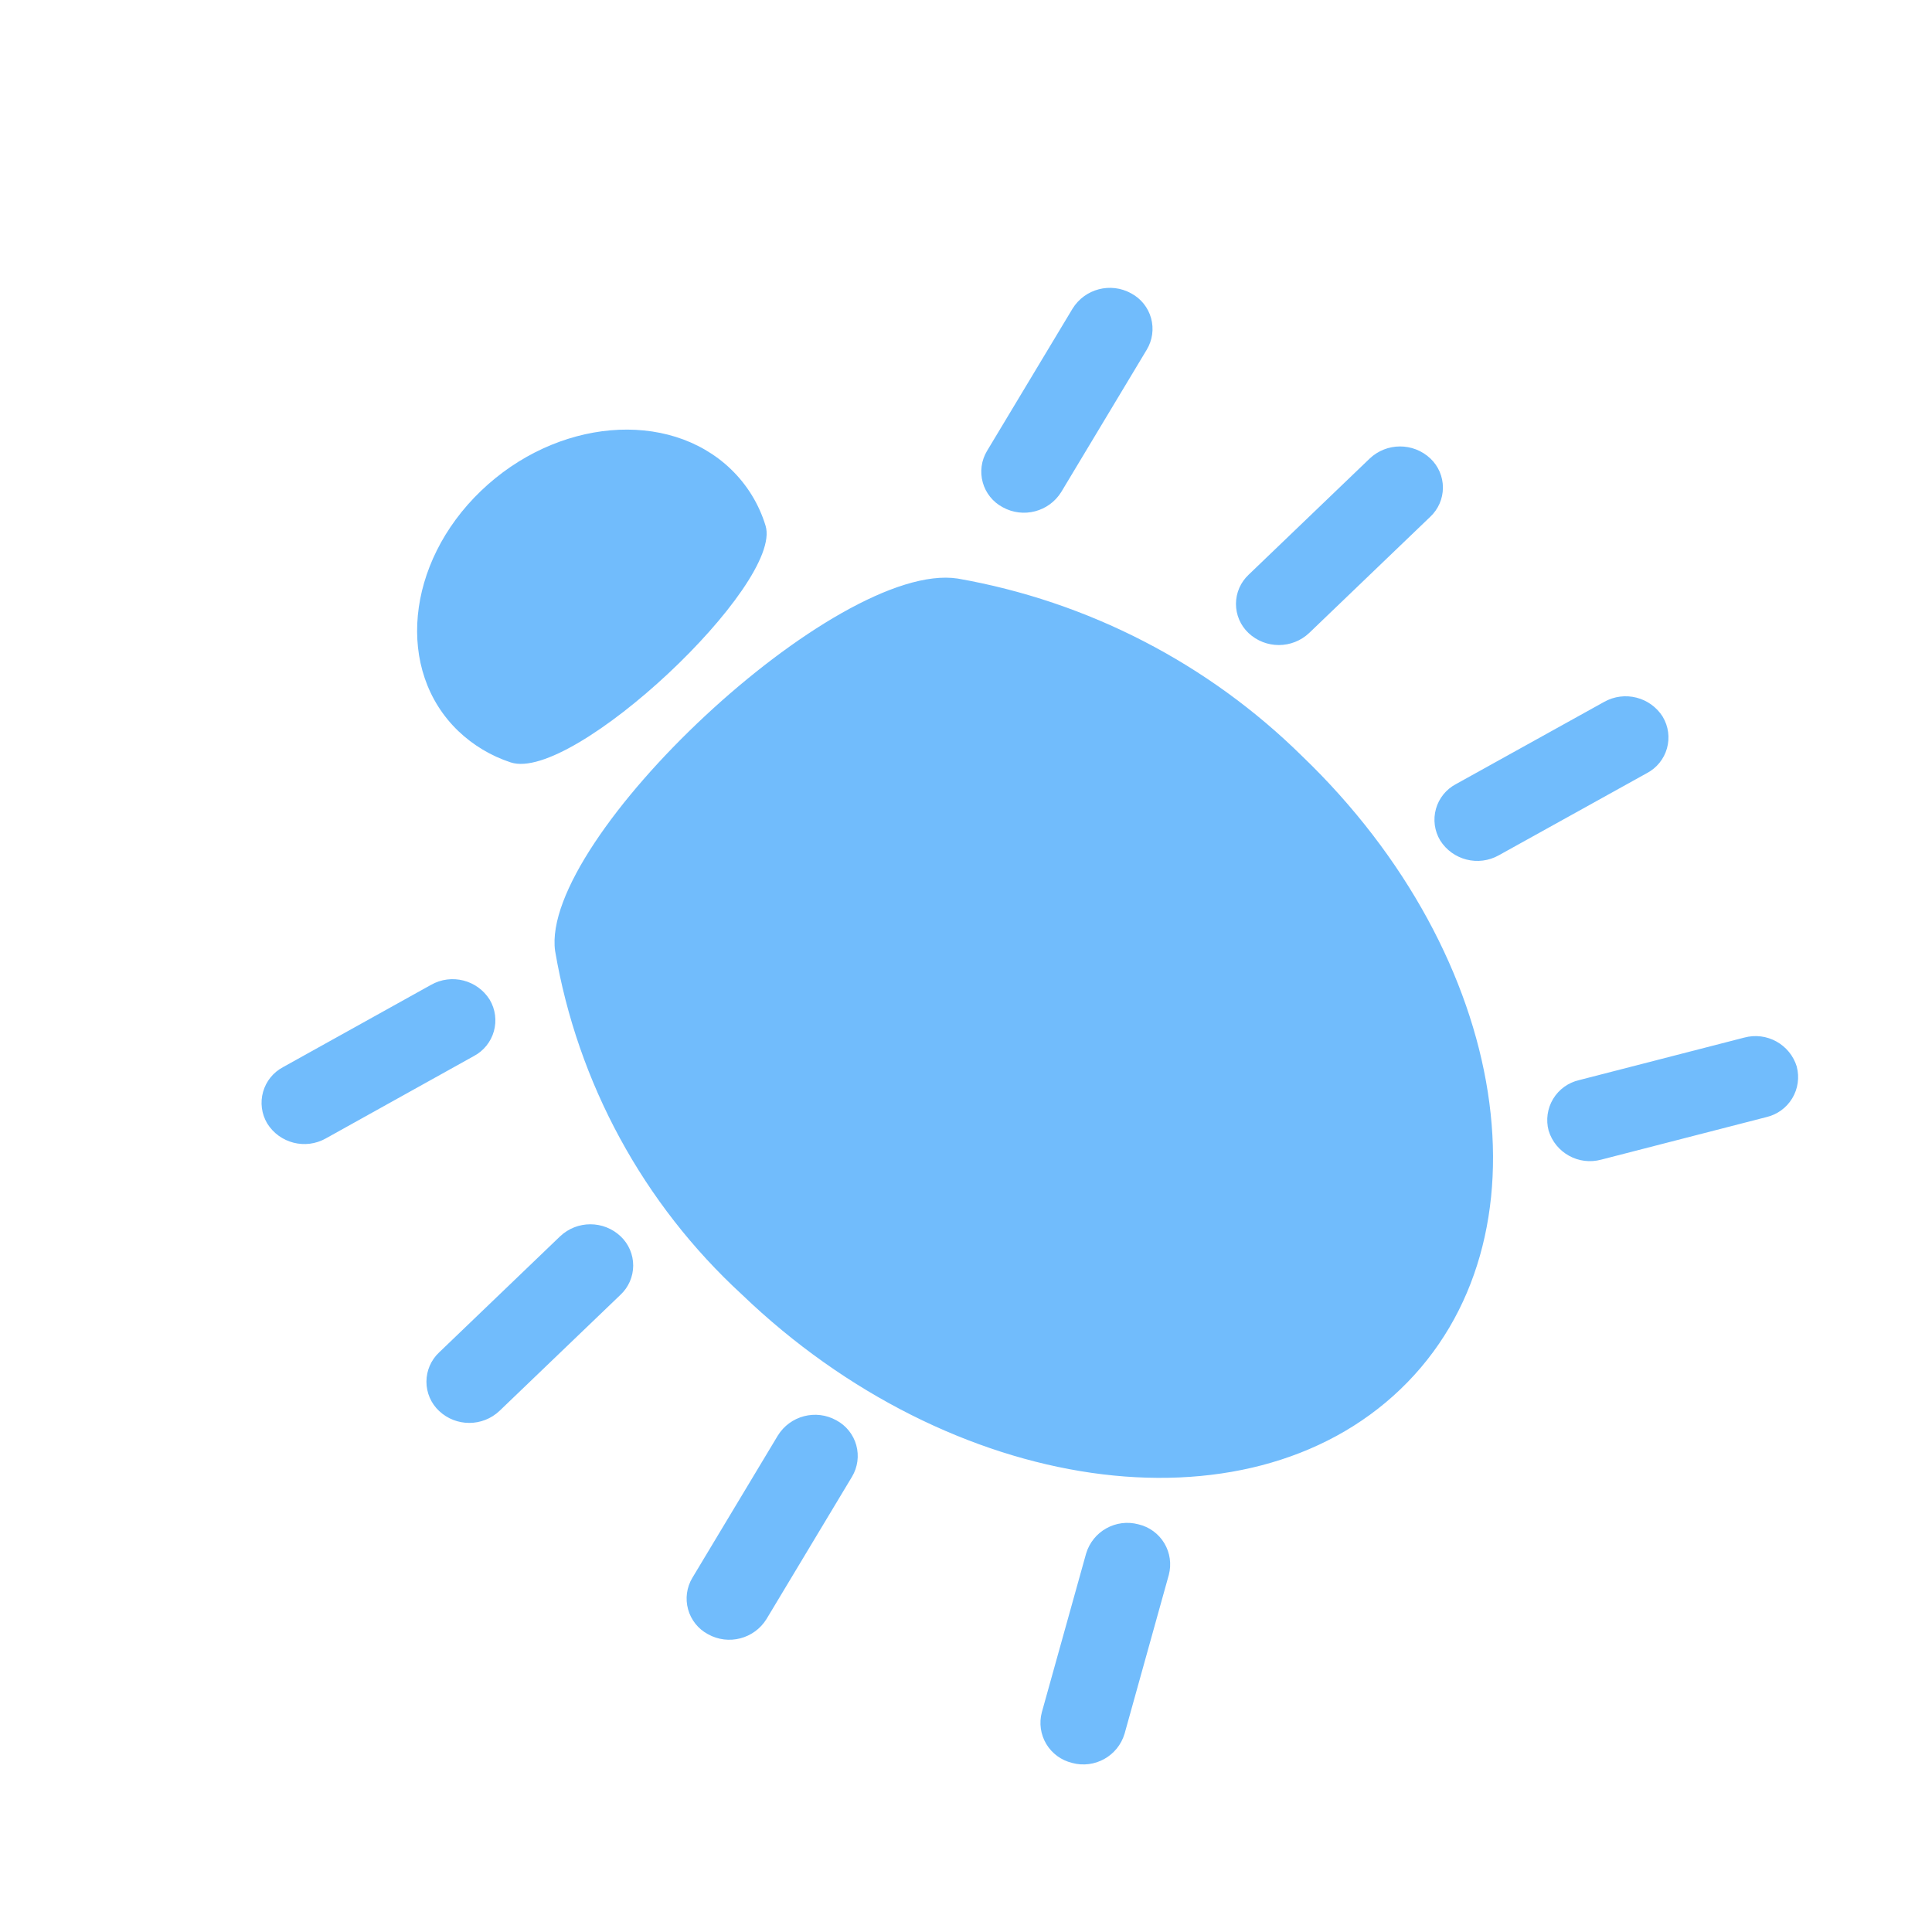
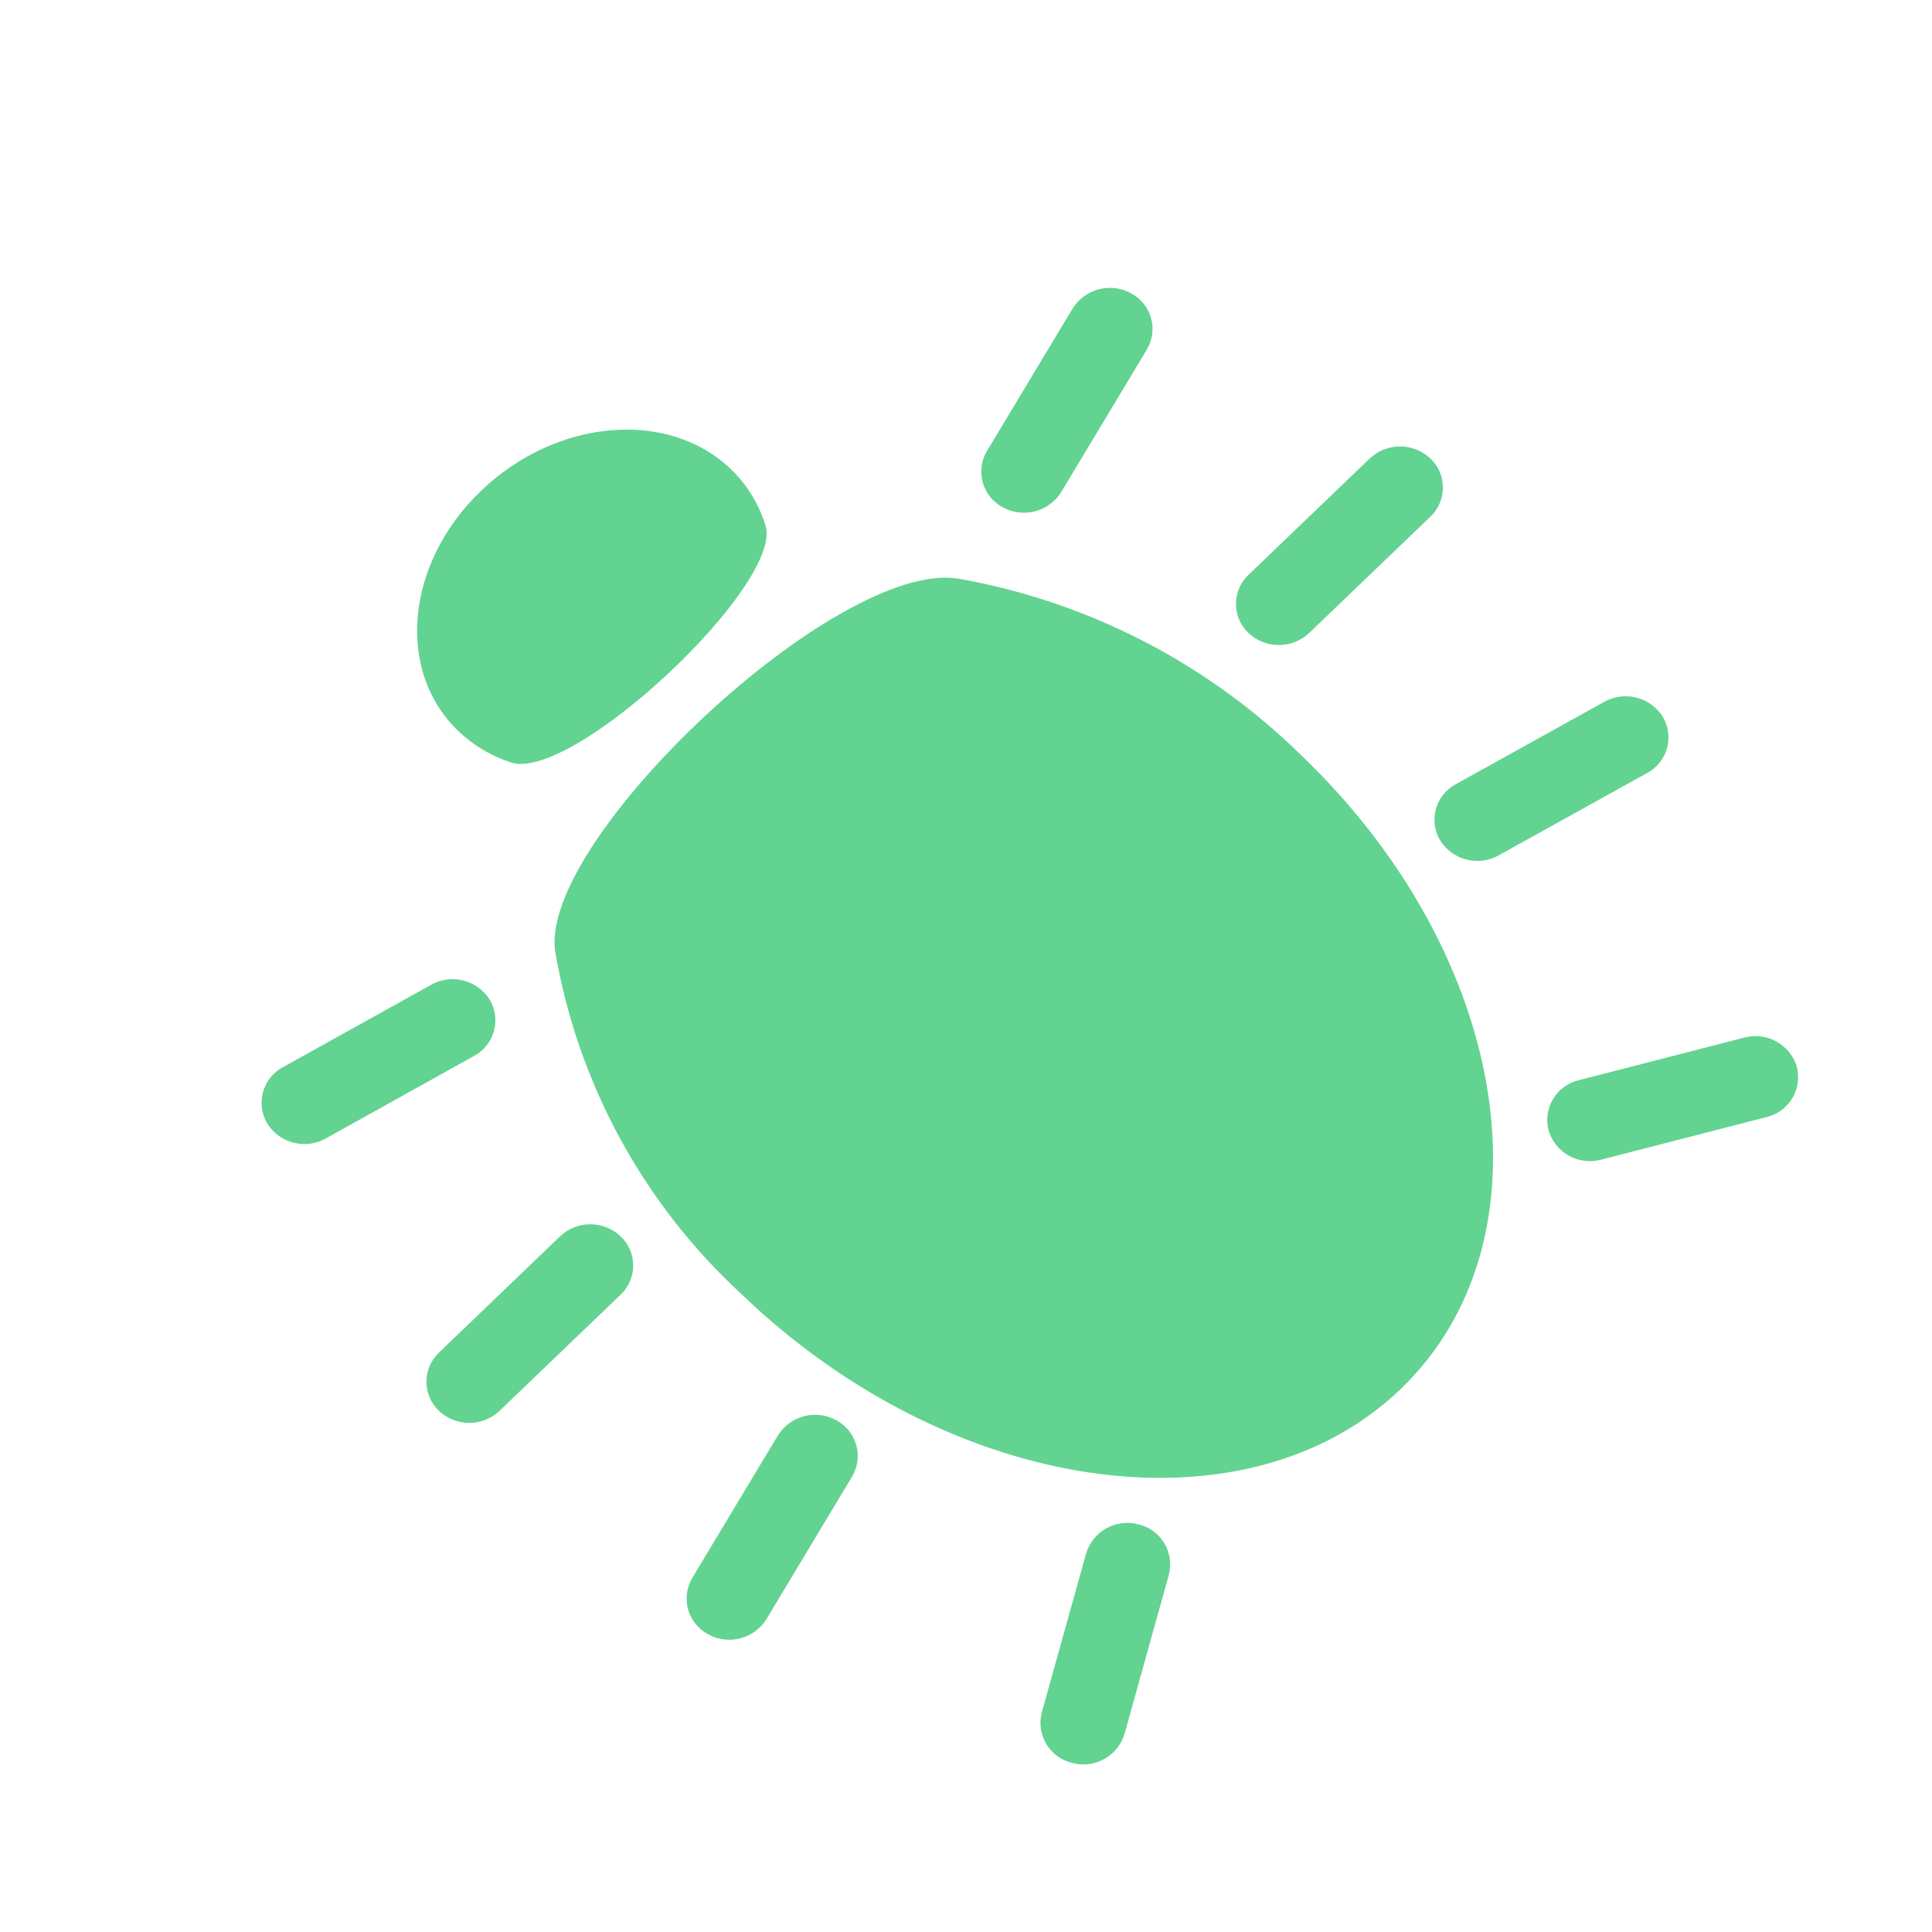
<svg xmlns="http://www.w3.org/2000/svg" viewBox="0 0 56 56">
  <defs>
    <style>
      .cls-1 {
-         fill: #71bcfc;
+         fill: rgb(98, 211, 145);
        fill-rule: evenodd;
      }
    </style>
  </defs>
  <g id="pest_icon_PC_" data-name="pest icon(PC)" transform="translate(-0.669 0.664)">
    <path id="Path_198" data-name="Path 198" class="cls-1" d="M20.156,37.258c6.218.124,11.122-6.586,10.954-14.989a18.863,18.863,0,0,0-3.419-10.7c-2.1-2.867-13.912-3.228-15.885-.62A17.514,17.514,0,0,0,8.593,21.819C8.761,30.221,13.938,37.134,20.156,37.258ZM0,18A1.163,1.163,0,0,1,1.2,16.8l4.858.1A1.277,1.277,0,0,1,7.3,18.143a1.163,1.163,0,0,1-1.2,1.193l-4.858-.1A1.277,1.277,0,0,1,0,18ZM2.37,8.583a1.171,1.171,0,0,1,1.479-.829L8.566,9.1a1.269,1.269,0,0,1,.9,1.509,1.171,1.171,0,0,1-1.479.829L3.265,10.092A1.269,1.269,0,0,1,2.37,8.583ZM.935,28.085a1.171,1.171,0,0,1,.836-1.475l4.667-1.164a1.269,1.269,0,0,1,1.513.889,1.171,1.171,0,0,1-.836,1.475L2.448,28.974A1.269,1.269,0,0,1,.935,28.085Zm4.825,10.1a1.192,1.192,0,0,1,.417-1.656l4.159-2.345a1.247,1.247,0,0,1,1.676.476,1.192,1.192,0,0,1-.417,1.656L7.436,38.663A1.247,1.247,0,0,1,5.76,38.187ZM39.839,18.794a1.281,1.281,0,0,0-1.247-1.242l-4.858-.1a1.16,1.16,0,0,0-1.2,1.193,1.282,1.282,0,0,0,1.247,1.242l4.858.1A1.16,1.16,0,0,0,39.839,18.794ZM37.091,9.278a1.273,1.273,0,0,0-1.513-.889L30.91,9.552a1.167,1.167,0,0,0-.836,1.475,1.273,1.273,0,0,0,1.513.889l4.667-1.164A1.167,1.167,0,0,0,37.091,9.278Zm2.217,19.575a1.273,1.273,0,0,0-.9-1.509l-4.718-1.351a1.167,1.167,0,0,0-1.478.829,1.273,1.273,0,0,0,.9,1.509l4.718,1.351A1.167,1.167,0,0,0,39.307,28.853Zm-4.424,9.917a1.252,1.252,0,0,0-.483-1.674l-4.256-2.513a1.188,1.188,0,0,0-1.658.41,1.251,1.251,0,0,0,.483,1.674l4.256,2.513A1.189,1.189,0,0,0,34.883,38.769ZM14.761,6.175c.846,1.689,9.245,1.937,10.074.372a3.812,3.812,0,0,0,.448-1.872C25.233,2.154,22.74.062,19.715,0s-5.436,1.934-5.386,4.455A4.005,4.005,0,0,0,14.761,6.175Z" transform="translate(0.669 27.506) rotate(-45)" />
  </g>
</svg>
